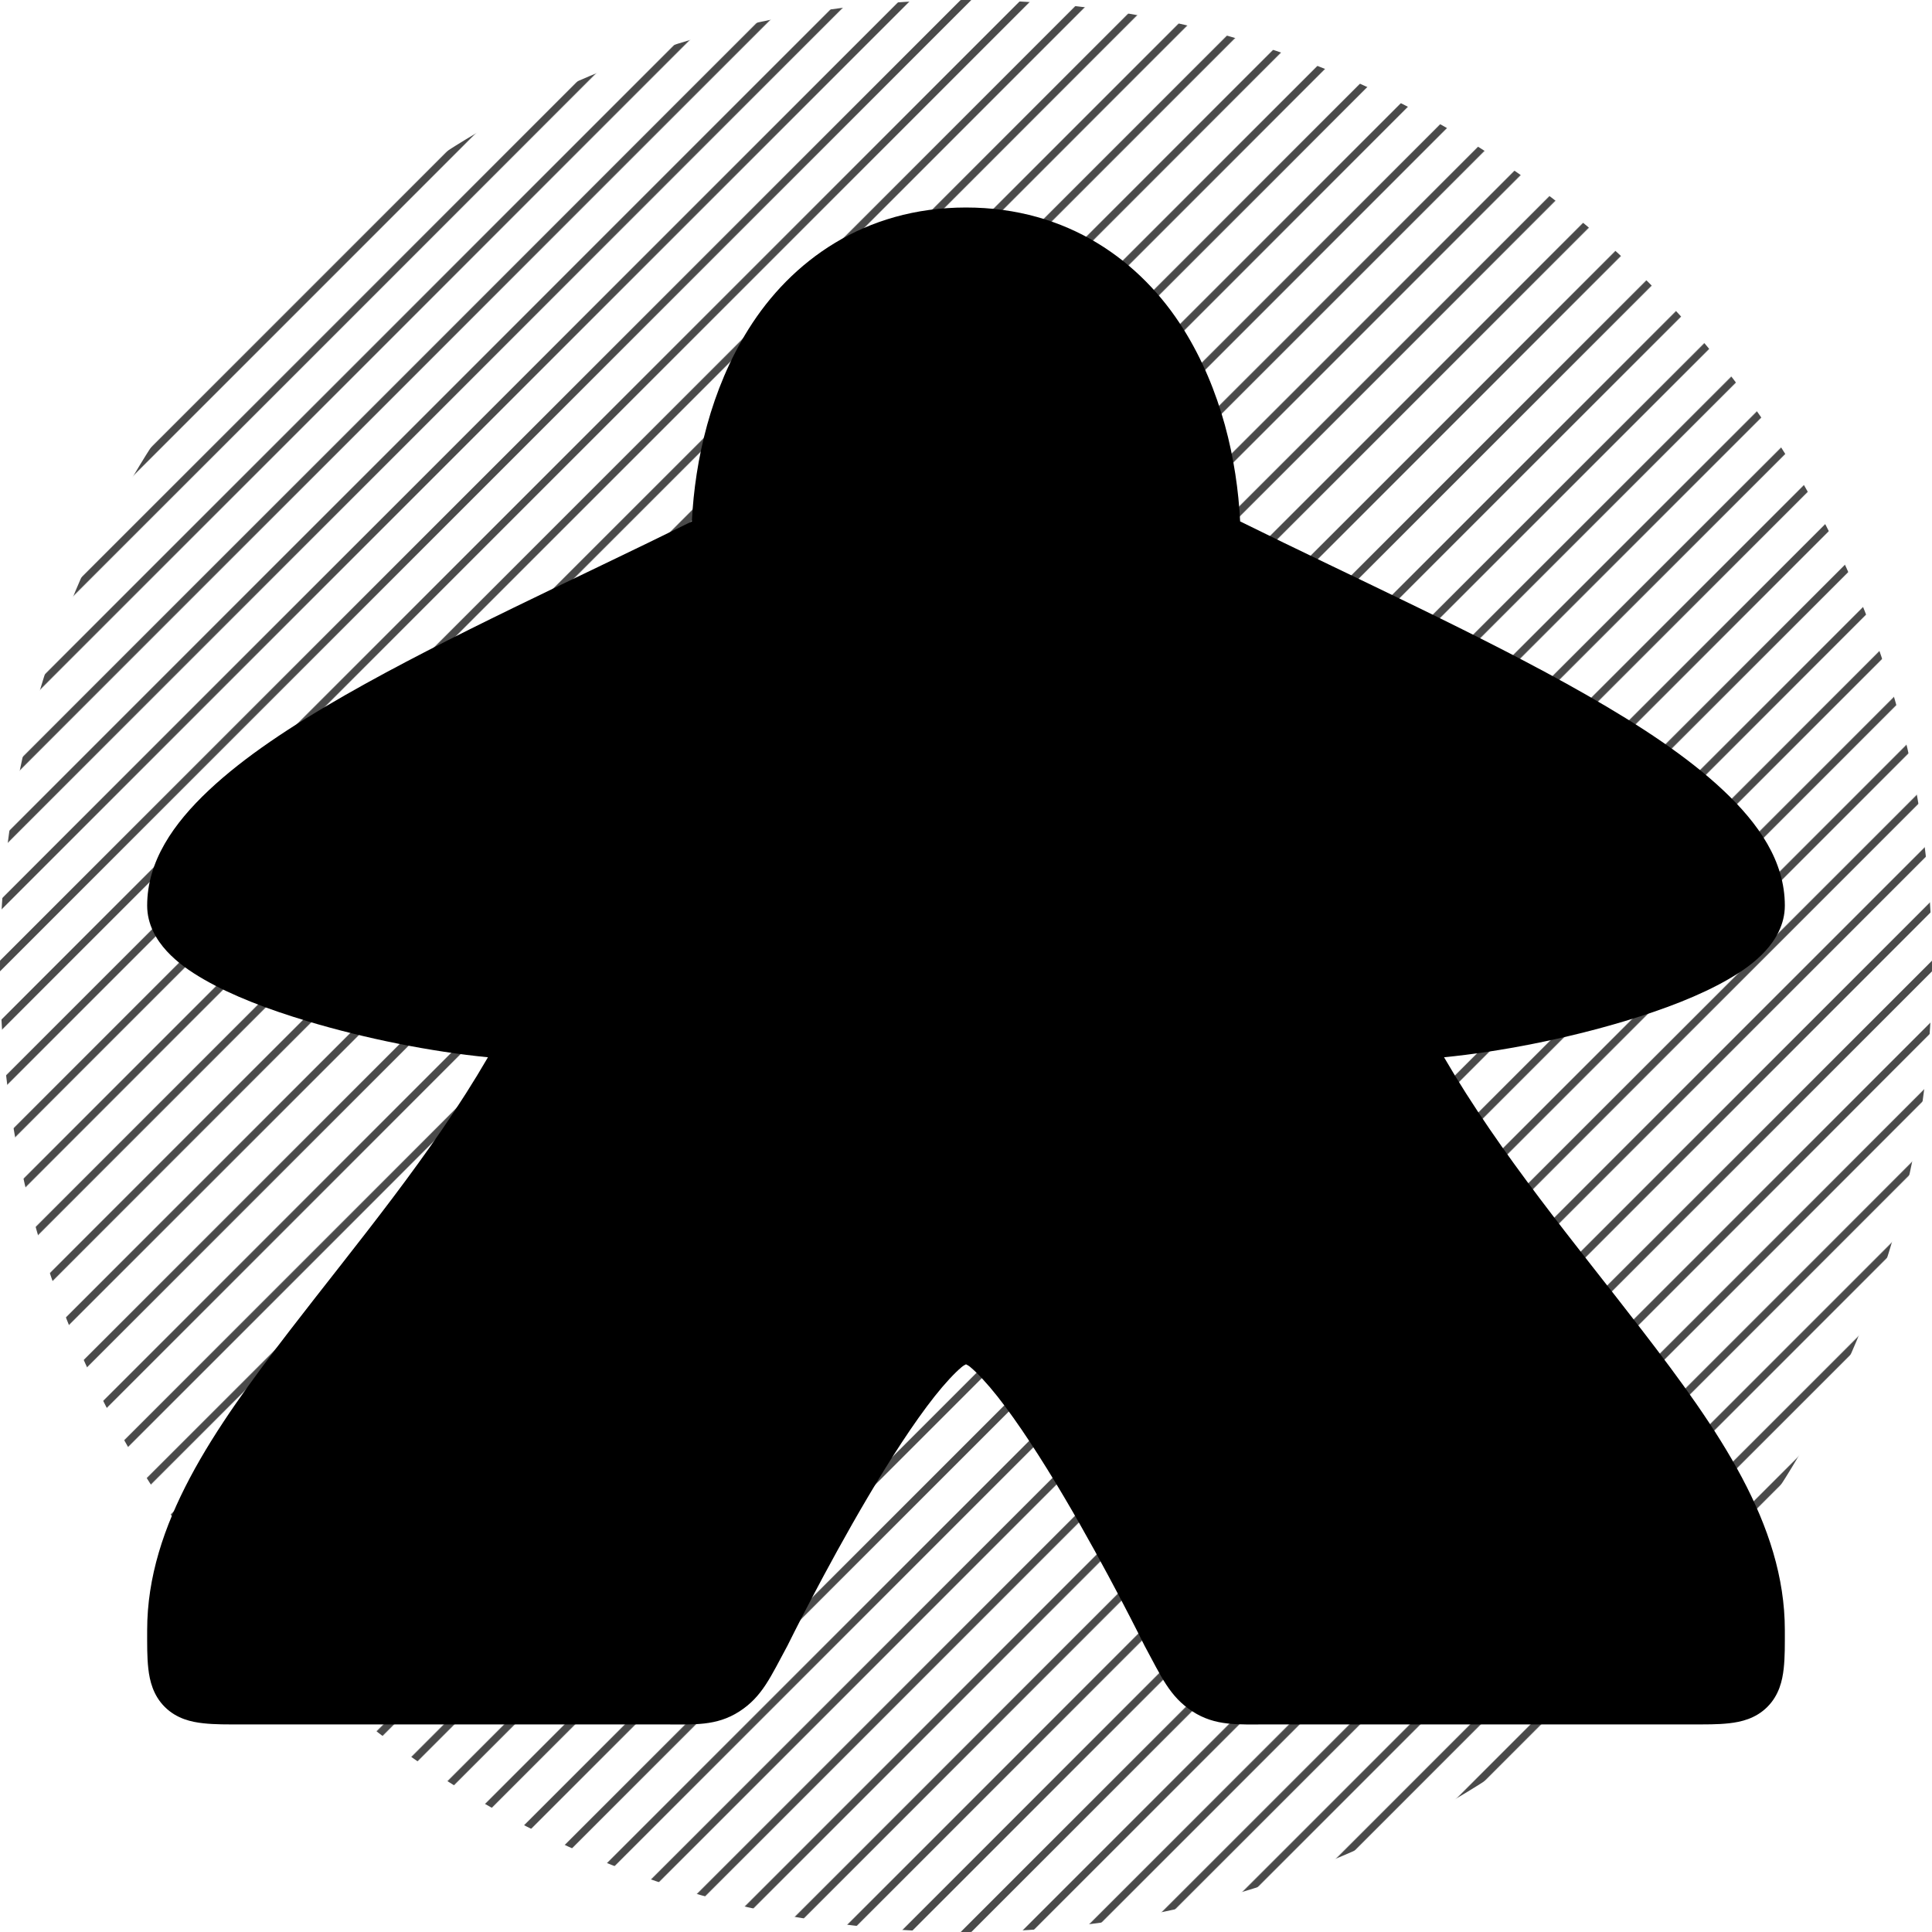
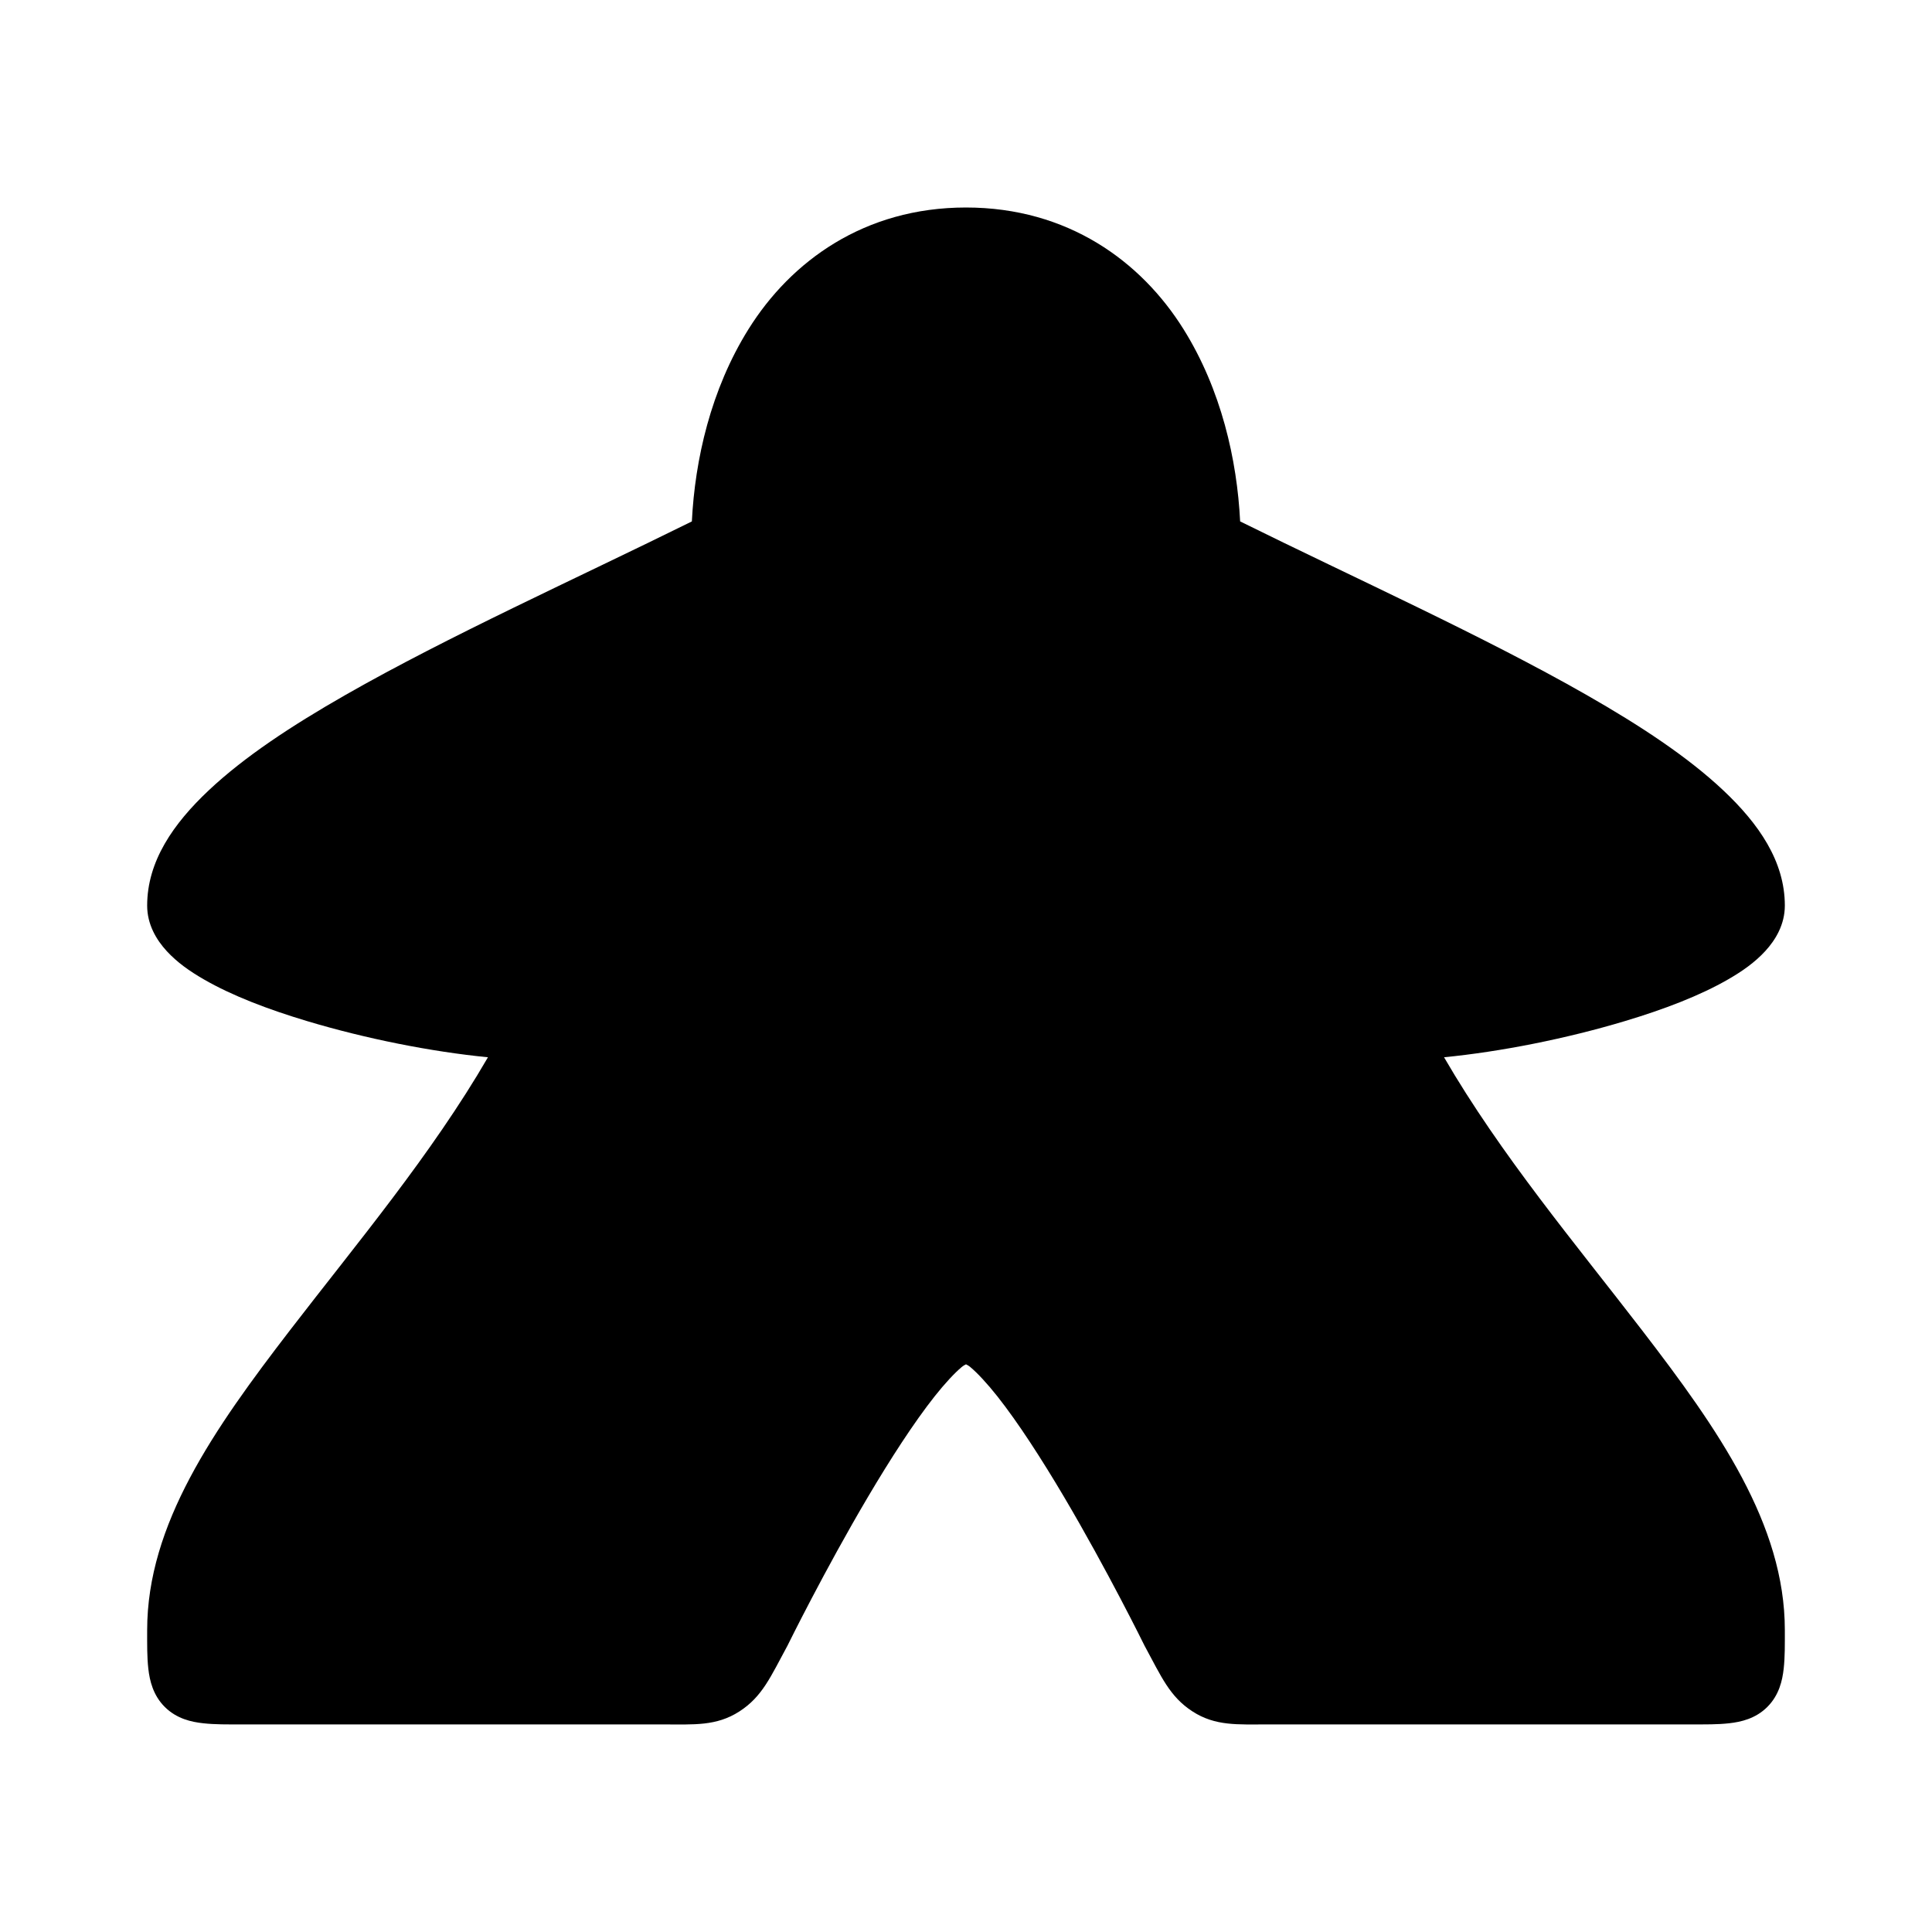
<svg xmlns="http://www.w3.org/2000/svg" style="height: 512px; width: 512px;" viewBox="0 0 512 512">
-   <defs>
-     <pattern>
-       <pattern id="pattern" patternUnits="userSpaceOnUse" width="16" height="16">
-         <path d="M 0,16 l 16,-16 M -4,4 l 8,-8 M 12,20 l 8,-8" stroke-width="2" shape-rendering="auto" stroke="#4a4a4a" stroke-linecap="square" />
-       </pattern>
-     </pattern>
-   </defs>
-   <circle cx="256" cy="256" r="256" fill="url(#pattern)" fill-opacity="1" />
-   <g class="" style="" transform="translate(0,0)">
-     <path d="M256 54.99c-27 0-46.418 14.287-57.633 32.23-10.03 16.047-14.203 34.66-15.017 50.962-30.608 15.135-64.515 30.394-91.815 45.994-14.32 8.183-26.805 16.414-36.203 25.26C45.934 218.28 39 228.24 39 239.99c0 5 2.44 9.075 5.19 12.065 2.754 2.99 6.054 5.312 9.812 7.48 7.515 4.336 16.99 7.95 27.412 11.076 15.483 4.646 32.823 8.1 47.9 9.577-14.996 25.84-34.953 49.574-52.447 72.315C56.65 378.785 39 403.99 39 431.99c0 4-.044 7.123.31 10.26.355 3.137 1.256 7.053 4.41 10.156 3.155 3.104 7.017 3.938 10.163 4.28 3.146.345 6.315.304 10.38.304h111.542c8.097 0 14.026.492 20.125-3.43 6.1-3.92 8.324-9.275 12.67-17.275l.088-.16.08-.166s9.723-19.77 21.324-39.388c5.8-9.808 12.097-19.576 17.574-26.498 2.74-3.46 5.304-6.204 7.15-7.754.564-.472.82-.56 1.184-.76.363.2.62.288 1.184.76 1.846 1.55 4.41 4.294 7.15 7.754 5.477 6.922 11.774 16.69 17.574 26.498 11.6 19.618 21.324 39.387 21.324 39.387l.08.165.088.16c4.346 8 6.55 13.323 12.61 17.254 6.058 3.93 11.974 3.45 19.957 3.45H448c4 0 7.12.043 10.244-.304 3.123-.347 6.998-1.21 10.12-4.332 3.12-3.122 3.984-6.997 4.33-10.12.348-3.122.306-6.244.306-10.244 0-28-17.65-53.205-37.867-79.488-17.493-22.74-37.45-46.474-52.447-72.315 15.077-1.478 32.417-4.93 47.9-9.576 10.422-3.125 19.897-6.74 27.412-11.075 3.758-2.168 7.058-4.49 9.81-7.48 2.753-2.99 5.192-7.065 5.192-12.065 0-11.75-6.934-21.71-16.332-30.554-9.398-8.846-21.883-17.077-36.203-25.26-27.3-15.6-61.207-30.86-91.815-45.994-.814-16.3-4.988-34.915-15.017-50.96C302.418 69.276 283 54.99 256 54.99z" fill="#000000" fill-opacity="1" />
+   <g id="id" class="" style="" transform="translate(0,0)">
+     <path d="M256 54.99c-27 0-46.418 14.287-57.633 32.23-10.03 16.047-14.203 34.66-15.017 50.962-30.608 15.135-64.515 30.394-91.815 45.994-14.32 8.183-26.805 16.414-36.203 25.26C45.934 218.28 39 228.24 39 239.99c0 5 2.44 9.075 5.19 12.065 2.754 2.99 6.054 5.312 9.812 7.48 7.515 4.336 16.99 7.95 27.412 11.076 15.483 4.646 32.823 8.1 47.9 9.577-14.996 25.84-34.953 49.574-52.447 72.315C56.65 378.785 39 403.99 39 431.99c0 4-.044 7.123.31 10.26.355 3.137 1.256 7.053 4.41 10.156 3.155 3.104 7.017 3.938 10.163 4.28 3.146.345 6.315.304 10.38.304h111.542c8.097 0 14.026.492 20.125-3.43 6.1-3.92 8.324-9.275 12.67-17.275l.088-.16.08-.166s9.723-19.77 21.324-39.388c5.8-9.808 12.097-19.576 17.574-26.498 2.74-3.46 5.304-6.204 7.15-7.754.564-.472.82-.56 1.184-.76.363.2.62.288 1.184.76 1.846 1.55 4.41 4.294 7.15 7.754 5.477 6.922 11.774 16.69 17.574 26.498 11.6 19.618 21.324 39.387 21.324 39.387l.08.165.088.16c4.346 8 6.55 13.323 12.61 17.254 6.058 3.93 11.974 3.45 19.957 3.45H448c4 0 7.12.043 10.244-.304 3.123-.347 6.998-1.21 10.12-4.332 3.12-3.122 3.984-6.997 4.33-10.12.348-3.122.306-6.244.306-10.244 0-28-17.65-53.205-37.867-79.488-17.493-22.74-37.45-46.474-52.447-72.315 15.077-1.478 32.417-4.93 47.9-9.576 10.422-3.125 19.897-6.74 27.412-11.075 3.758-2.168 7.058-4.49 9.81-7.48 2.753-2.99 5.192-7.065 5.192-12.065 0-11.75-6.934-21.71-16.332-30.554-9.398-8.846-21.883-17.077-36.203-25.26-27.3-15.6-61.207-30.86-91.815-45.994-.814-16.3-4.988-34.915-15.017-50.96C302.418 69.276 283 54.99 256 54.99z" fill-opacity="1" />
  </g>
</svg>
